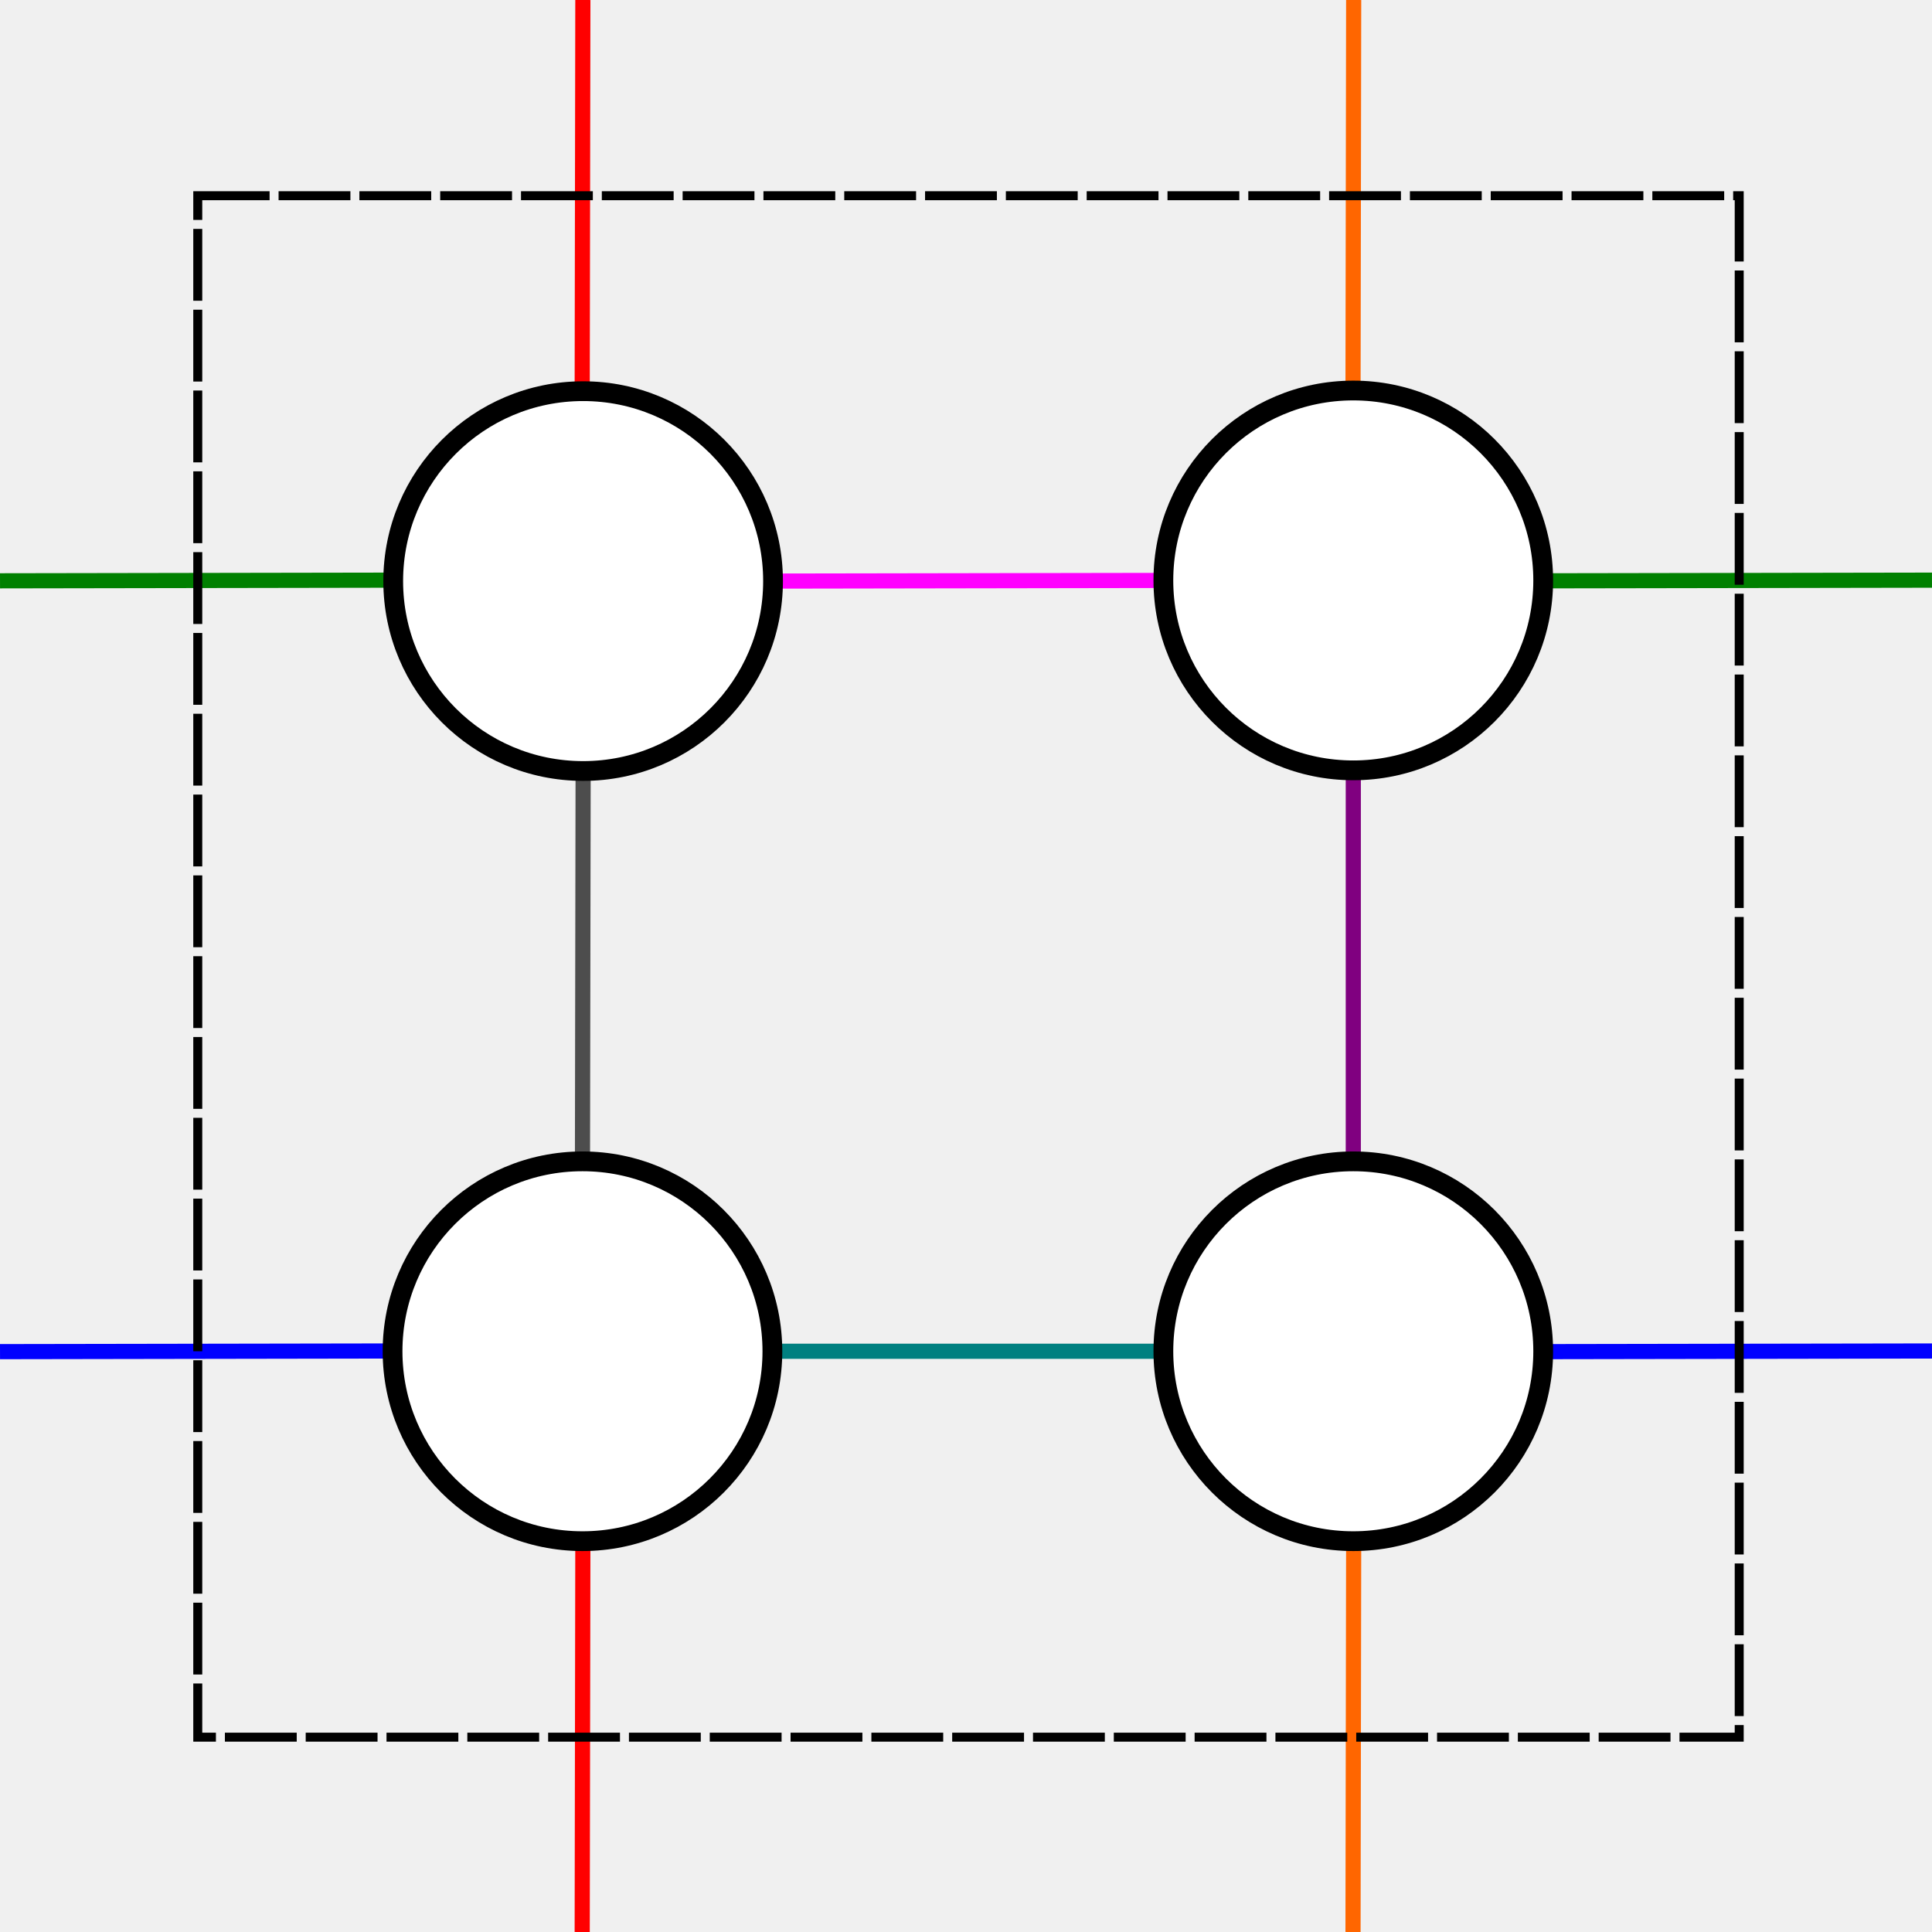
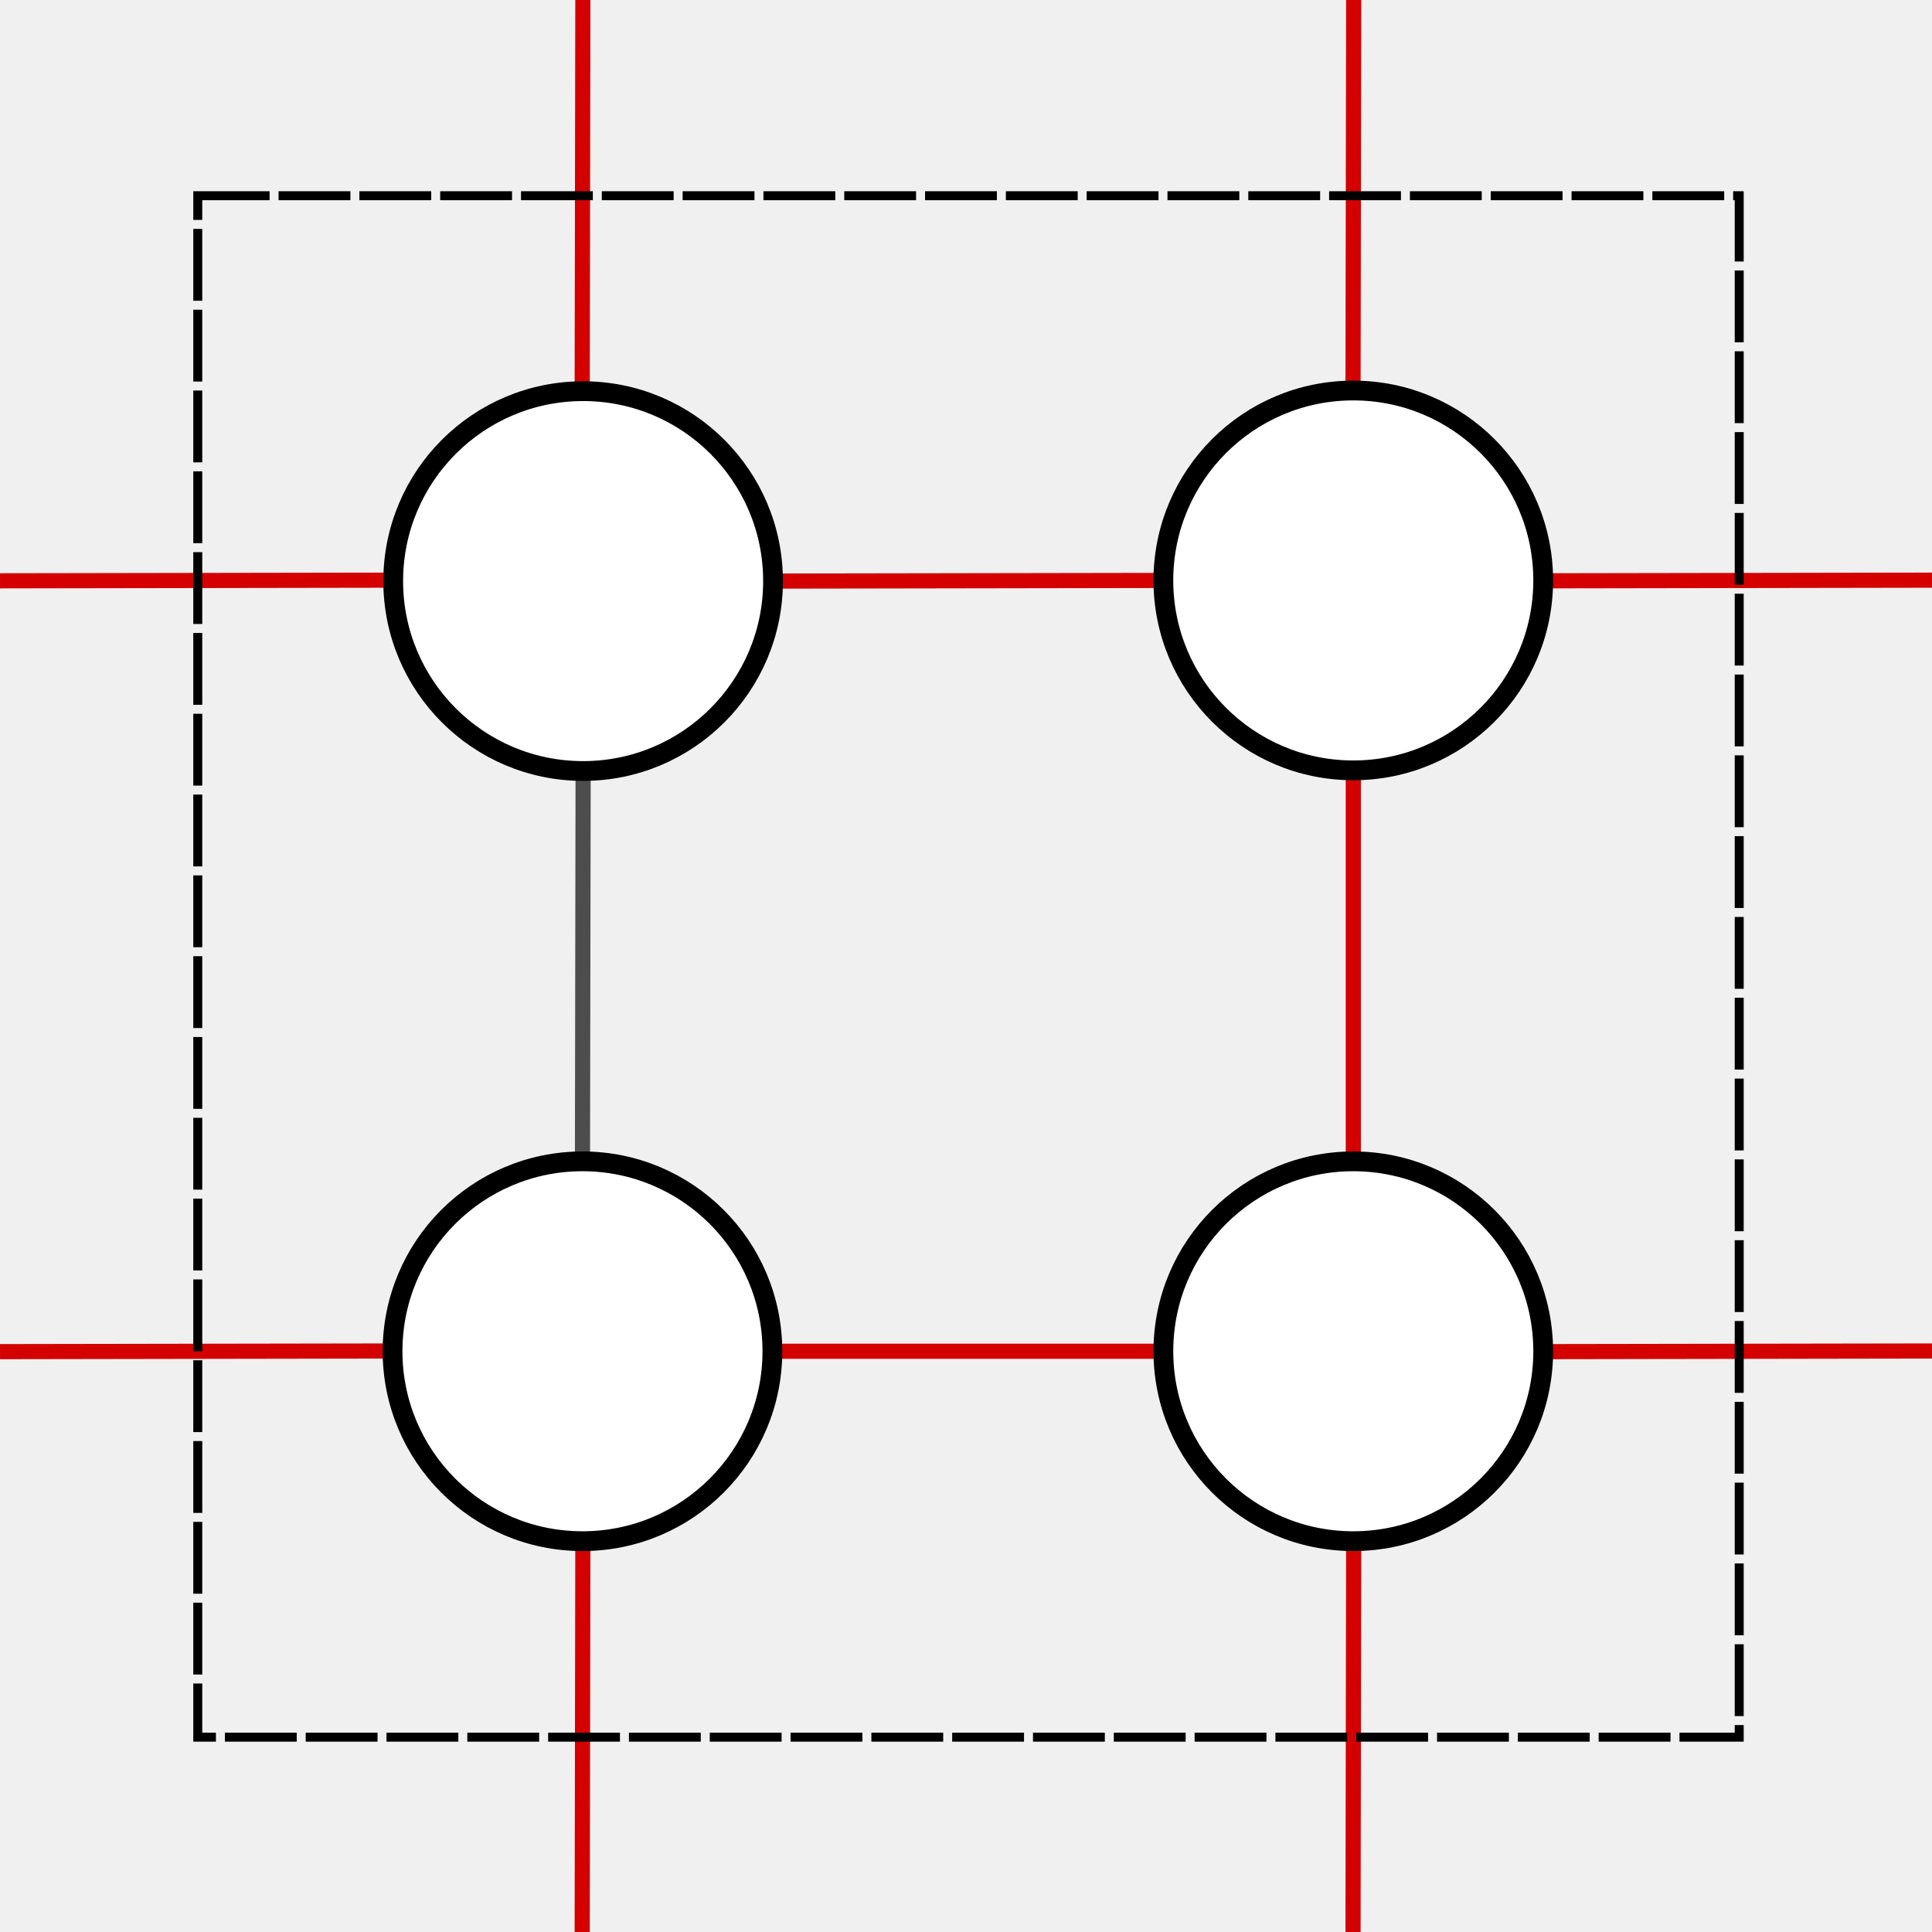
<svg xmlns="http://www.w3.org/2000/svg" width="250.674mm" height="250.673mm" viewBox="0 0 250.674 250.673" version="1.1" id="svg1">
  <defs id="defs1" />
  <g id="layer1" transform="translate(-75.09738,-24.60483)" />
-   <path style="fill:#ff00ff;fill-opacity:1;stroke:#ff00ff;stroke-width:1.965;stroke-dasharray:none;stroke-dashoffset:0;stroke-opacity:1" d="m 100.301,75.395 50.645,-0.085 v 0 0" id="path452" />
-   <path style="fill:#008000;fill-opacity:1;stroke:#008000;stroke-width:1.965;stroke-dasharray:none;stroke-dashoffset:0;stroke-opacity:1" d="M 0.002,75.36 50.647,75.275 v 0 0" id="path452-3" />
-   <path style="fill:#800080;fill-opacity:1;stroke:#800080;stroke-width:1.965;stroke-dasharray:none;stroke-opacity:1" d="M 175.588,99.952 V 150.682" id="path453" />
-   <path style="fill:#00ffff;fill-opacity:1;stroke:#008080;stroke-width:1.965;stroke-dasharray:none;stroke-dashoffset:0;stroke-opacity:1" d="M 100.217,175.323 H 150.946" id="path454" />
+   <path style="fill:#d40000;fill-opacity:1;stroke:#d40000;stroke-width:1.965;stroke-dasharray:none;stroke-dashoffset:0;stroke-opacity:1" d="m 100.301,75.395 50.645,-0.085 v 0 0" id="path452" />
+   <path style="fill:#d40000;fill-opacity:1;stroke:#d40000;stroke-width:1.965;stroke-dasharray:none;stroke-dashoffset:0;stroke-opacity:1" d="M 0.002,75.36 50.647,75.275 v 0 0" id="path452-3" />
+   <path style="fill:#d40000;fill-opacity:1;stroke:#d40000;stroke-width:1.965;stroke-dasharray:none;stroke-opacity:1" d="M 175.588,99.952 V 150.682" id="path453" />
+   <path style="fill:#d40000;fill-opacity:1;stroke:#d40000;stroke-width:1.965;stroke-dasharray:none;stroke-dashoffset:0;stroke-opacity:1" d="M 100.217,175.323 H 150.946" id="path454" />
  <path style="fill:#4d4d4d;fill-opacity:1;stroke:#4d4d4d;stroke-width:1.965;stroke-dasharray:none;stroke-opacity:1" d="m 75.66,100.037 -0.085,50.645" id="path455" />
  <path style="fill:#ffffff;fill-opacity:1;stroke:#000000;stroke-width:0.265;stroke-opacity:1" d="M 51.018,75.395 Z" id="path457" />
-   <path style="fill:#0000ff;fill-opacity:1;stroke:#0000ff;stroke-width:1.965;stroke-dasharray:none;stroke-dashoffset:0;stroke-opacity:1" d="m 0.002,175.373 50.645,-0.085 v 0 0" id="path452-3-8" />
-   <path style="fill:#008000;fill-opacity:1;stroke:#008000;stroke-width:1.965;stroke-dasharray:none;stroke-dashoffset:0;stroke-opacity:1" d="m 200.027,75.36 50.645,-0.085 v 0 0" id="path452-3-0" />
-   <path style="fill:#0000ff;fill-opacity:1;stroke:#0000ff;stroke-width:1.965;stroke-dasharray:none;stroke-dashoffset:0;stroke-opacity:1" d="m 200.027,175.373 50.645,-0.085 v 0 0" id="path452-3-7" />
-   <path style="fill:#800000;fill-opacity:1;stroke:#ff0000;stroke-width:1.965;stroke-dasharray:none;stroke-opacity:1" d="M 75.625,0.002 75.54,50.647" id="path455-1" />
-   <path style="fill:#800000;fill-opacity:1;stroke:#ff0000;stroke-width:1.965;stroke-dasharray:none;stroke-opacity:1" d="m 75.625,200.027 -0.085,50.645" id="path455-6" />
-   <path style="fill:#ff6600;fill-opacity:1;stroke:#ff6600;stroke-width:1.965;stroke-dasharray:none;stroke-opacity:1" d="M 175.637,0.002 175.553,50.647" id="path455-65" />
-   <path style="fill:#ff6600;fill-opacity:1;stroke:#ff6600;stroke-width:1.965;stroke-dasharray:none;stroke-opacity:1" d="m 175.637,200.027 -0.085,50.645" id="path455-19" />
+   <path style="fill:#d40000;fill-opacity:1;stroke:#d40000;stroke-width:1.965;stroke-dasharray:none;stroke-dashoffset:0;stroke-opacity:1" d="m 0.002,175.373 50.645,-0.085 v 0 0" id="path452-3-8" />
+   <path style="fill:#d40000;fill-opacity:1;stroke:#d40000;stroke-width:1.965;stroke-dasharray:none;stroke-dashoffset:0;stroke-opacity:1" d="m 200.027,75.36 50.645,-0.085 v 0 0" id="path452-3-0" />
+   <path style="fill:#d40000;fill-opacity:1;stroke:#d40000;stroke-width:1.965;stroke-dasharray:none;stroke-dashoffset:0;stroke-opacity:1" d="m 200.027,175.373 50.645,-0.085 v 0 0" id="path452-3-7" />
+   <path style="fill:#d40000;fill-opacity:1;stroke:#d40000;stroke-width:1.965;stroke-dasharray:none;stroke-opacity:1" d="M 75.625,0.002 75.54,50.647" id="path455-1" />
+   <path style="fill:#d40000;fill-opacity:1;stroke:#d40000;stroke-width:1.965;stroke-dasharray:none;stroke-opacity:1" d="m 75.625,200.027 -0.085,50.645" id="path455-6" />
+   <path style="fill:#d40000;fill-opacity:1;stroke:#d40000;stroke-width:1.965;stroke-dasharray:none;stroke-opacity:1" d="M 175.637,0.002 175.553,50.647" id="path455-65" />
+   <path style="fill:#d40000;fill-opacity:1;stroke:#d40000;stroke-width:1.965;stroke-dasharray:none;stroke-opacity:1" d="m 175.637,200.027 -0.085,50.645" id="path455-19" />
  <rect style="fill:none;fill-opacity:1;stroke:#000000;stroke-width:1.165;stroke-dasharray:9.32, 1.165;stroke-dashoffset:0;stroke-opacity:1" id="rect457" width="200" height="200" x="25.66" y="25.395" />
  <g id="g457" transform="translate(-75.09738,-24.60483)">
    <circle style="fill:#ffffff;fill-opacity:1;stroke:#000000;stroke-width:2.565;stroke-dasharray:none;stroke-opacity:1" id="path451" cx="150.757" cy="100" r="24.641" />
    <circle style="fill:#ffffff;fill-opacity:1;stroke:#000000;stroke-width:2.565;stroke-dasharray:none;stroke-opacity:1" id="path451-9" cx="150.672" cy="199.928" r="24.641" />
    <circle style="fill:#ffffff;fill-opacity:1;stroke:#000000;stroke-width:2.565;stroke-dasharray:none;stroke-opacity:1" id="path451-3" cx="250.684" cy="199.928" r="24.641" />
    <circle style="fill:#ffffff;fill-opacity:1;stroke:#000000;stroke-width:2.565;stroke-dasharray:none;stroke-opacity:1" id="path451-8" cx="250.684" cy="99.915" r="24.641" />
  </g>
</svg>
